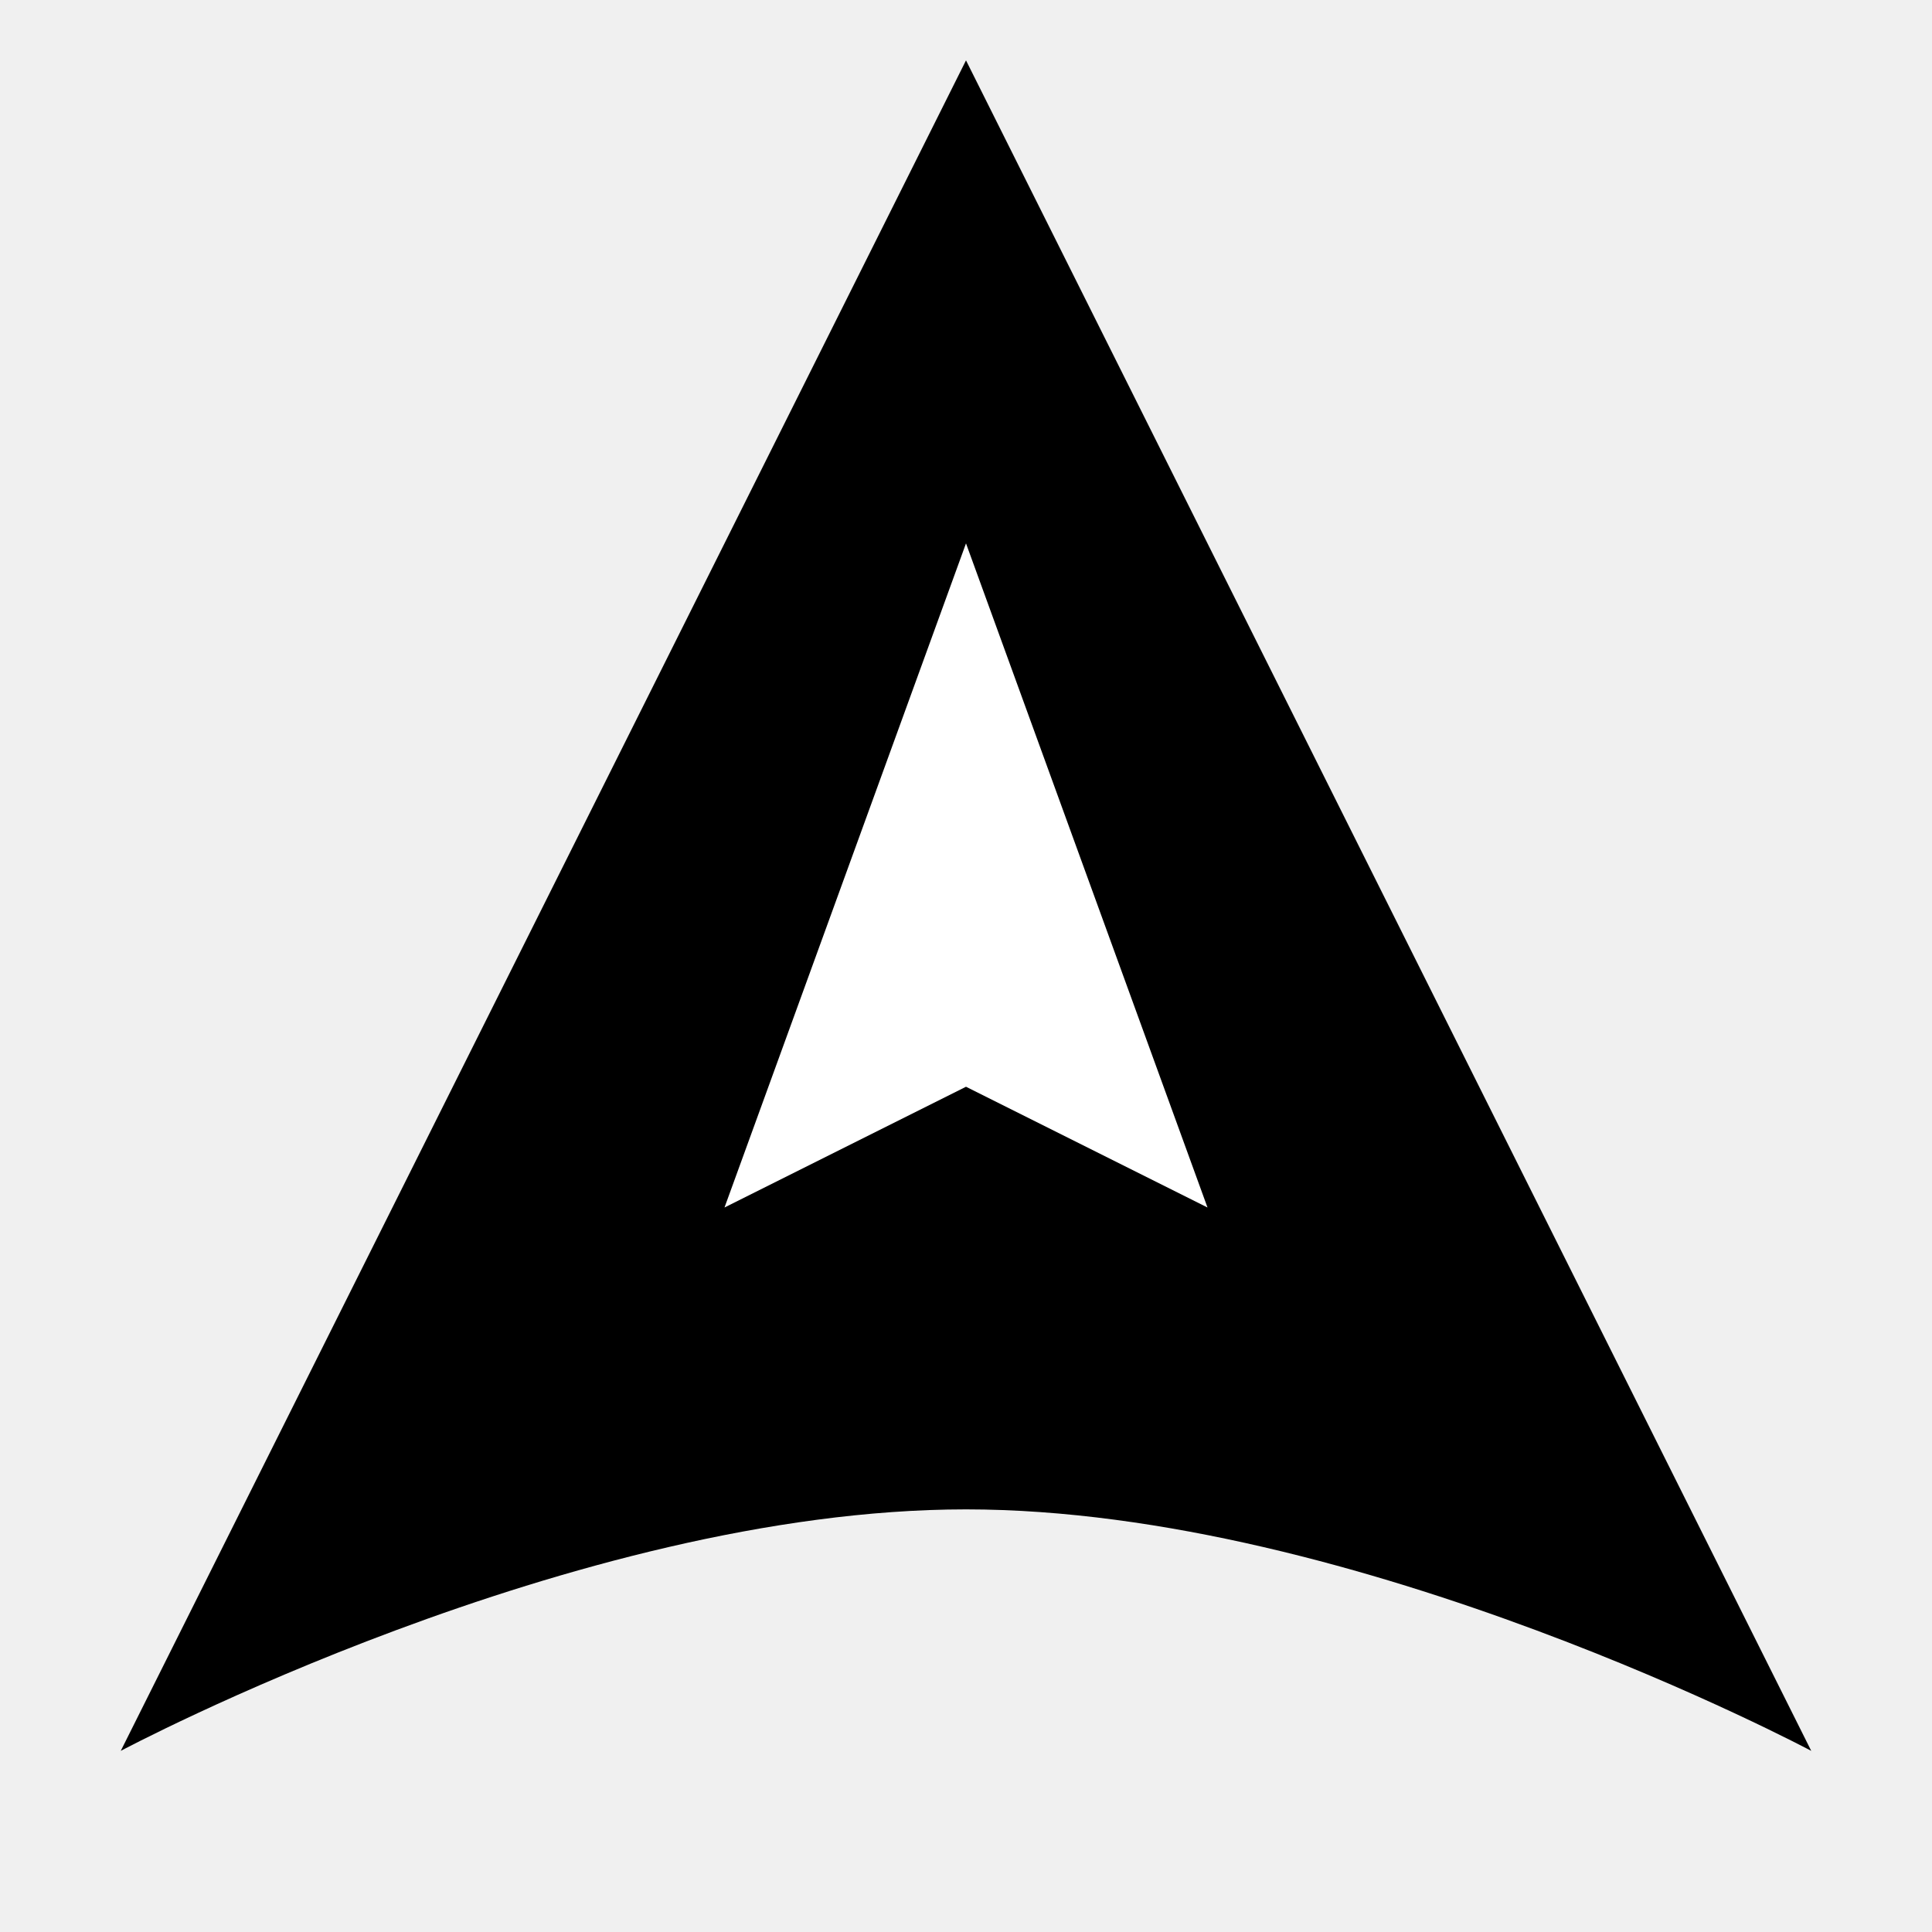
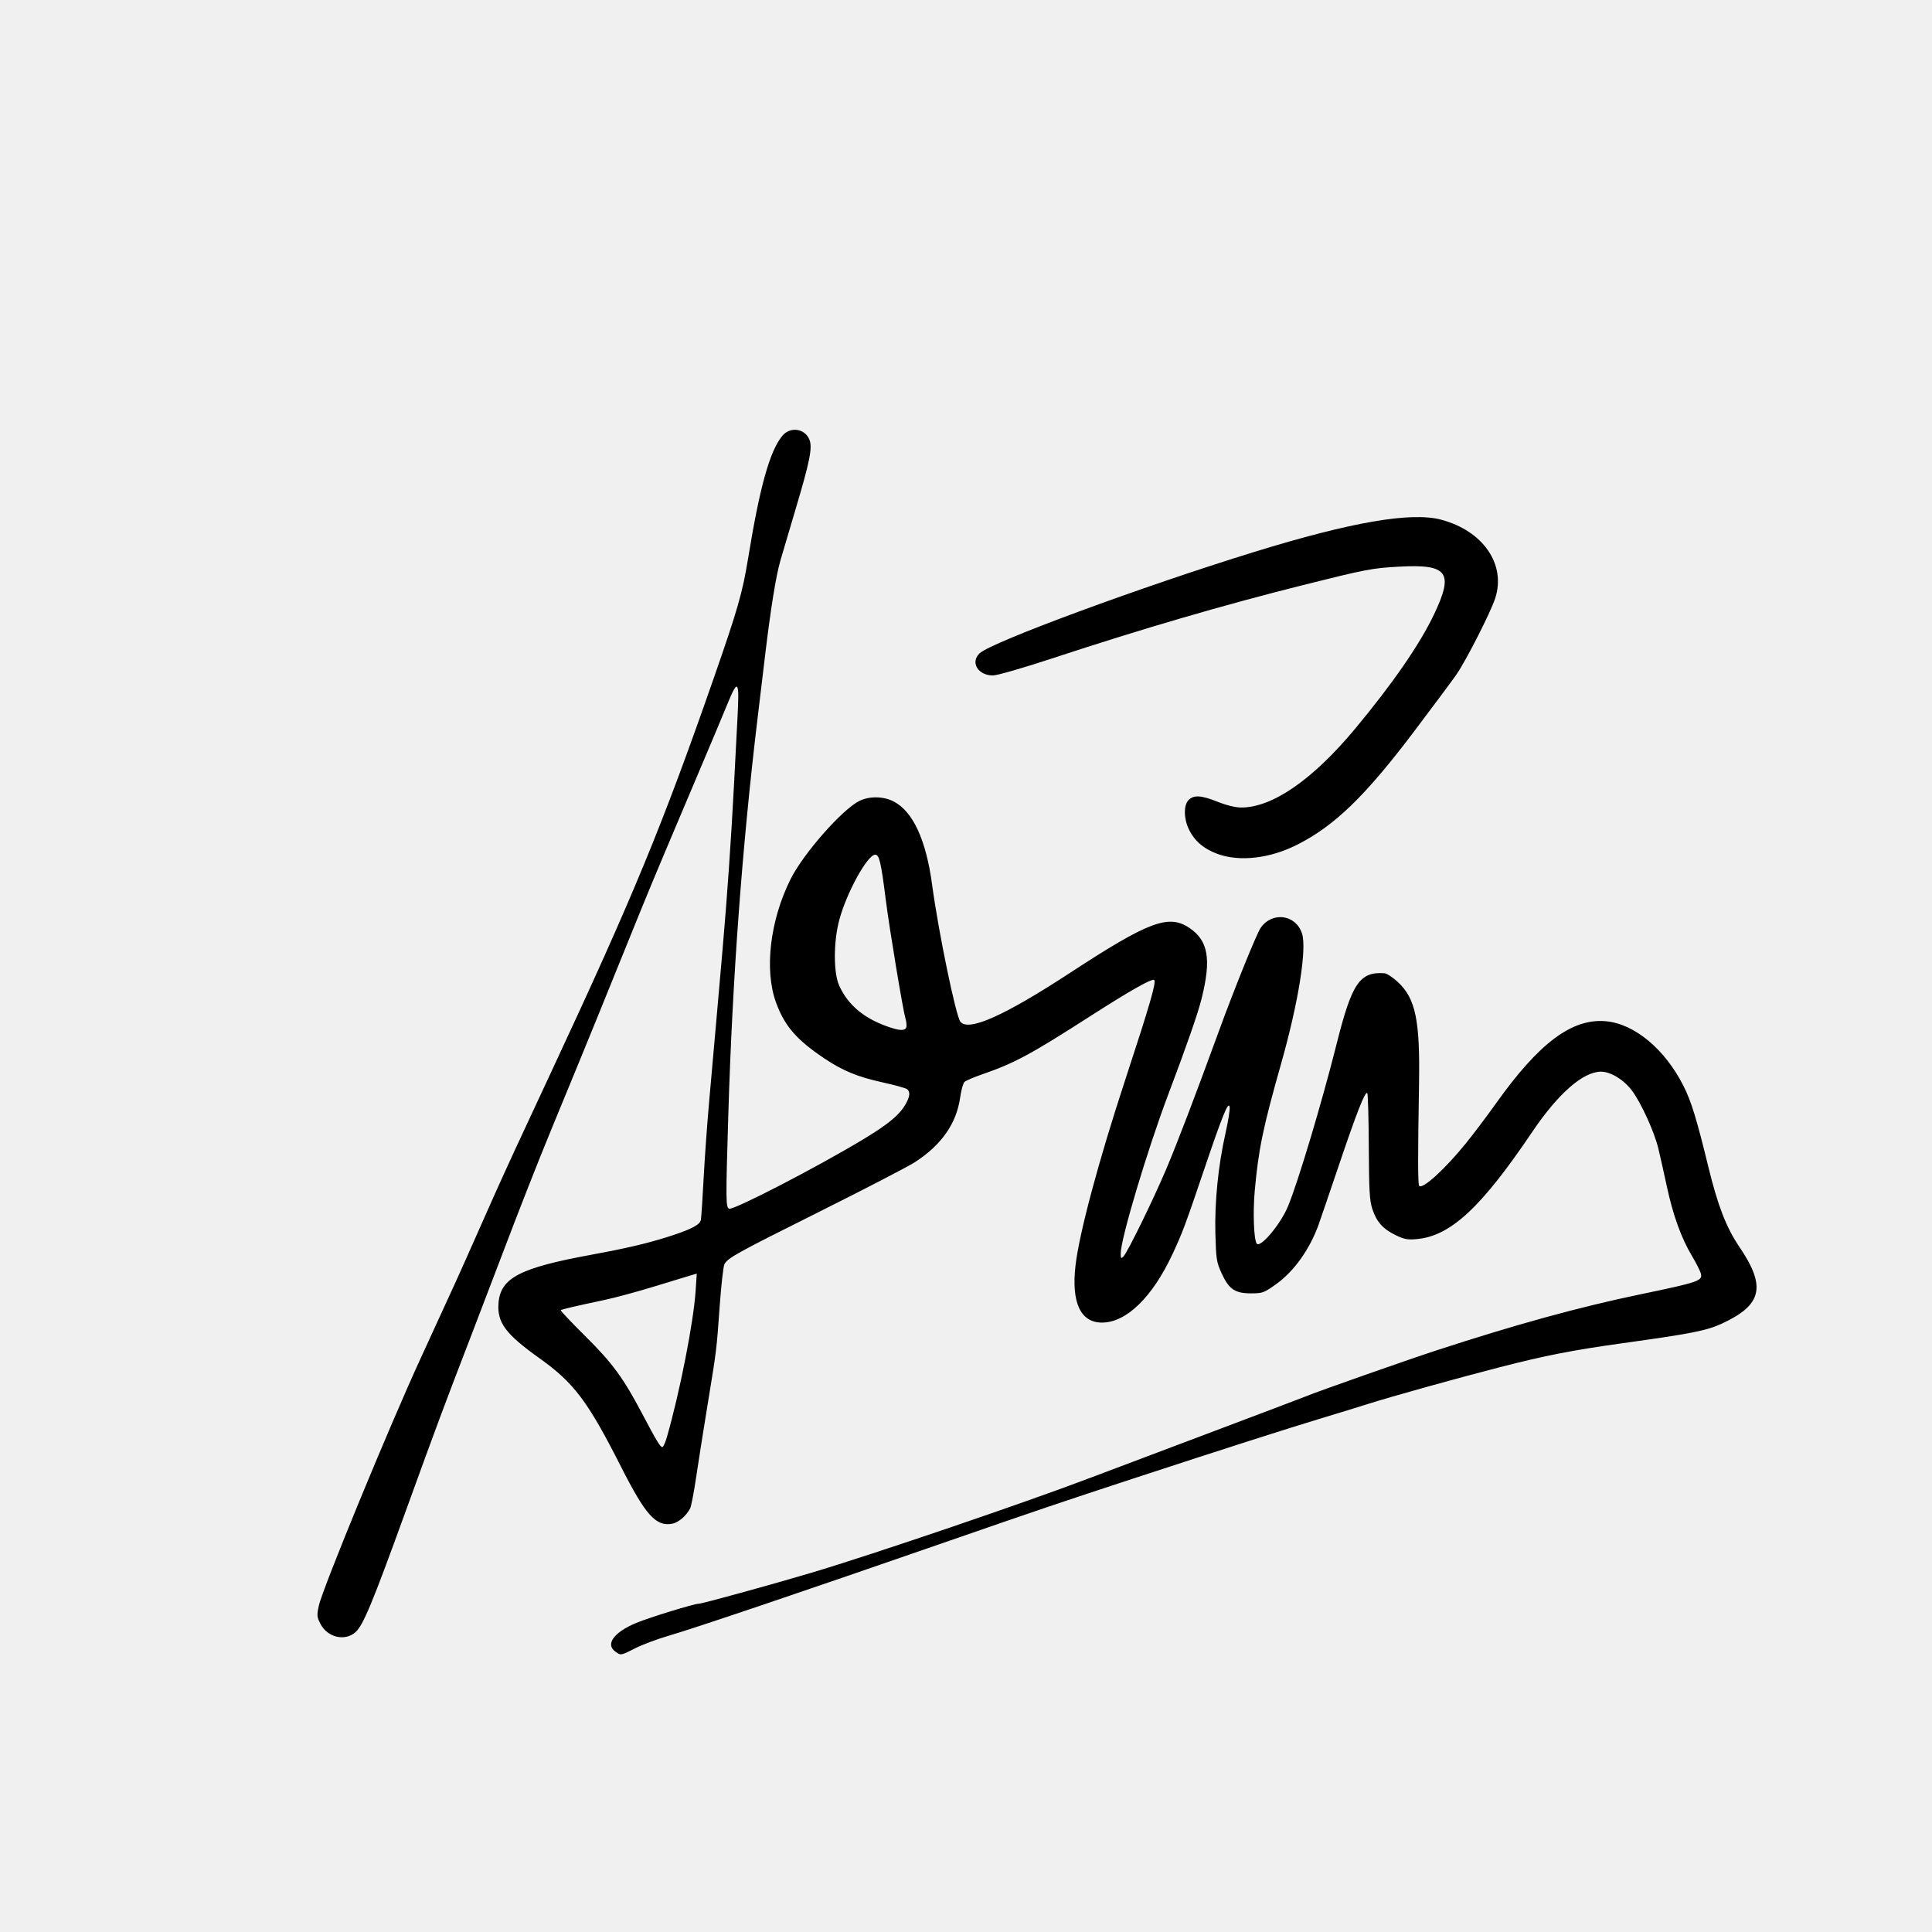
- <svg xmlns="http://www.w3.org/2000/svg" width="64px" height="64px" viewBox="0 0 64 64" version="1.1">
-   <g stroke="none" stroke-width="1" fill="none" fill-rule="evenodd">
-     <path d="M32,2 L60,58 C60,58 45,50 32,50 C19,50 4,58 4,58 L32,2 Z" fill="currentColor" />
-     <path d="M32,18 L40,40 L32,36 L24,40 L32,18 Z" fill="#FFFFFF" />
+ <svg xmlns="http://www.w3.org/2000/svg" width="1024" height="1024" viewBox="0 0 1024 1024">
+   <g>
+     <path d="M 326.22 875.44 C320.67,871.55 325.31,865.14 337.26,860.17 C344.24,857.27 367.92,850.00 370.38,850.00 C372.16,850.00 408.72,839.95 430.00,833.61 C462.72,823.87 544.11,796.16 578.50,783.05 C584.55,780.75 612.00,770.39 639.50,760.03 C667.00,749.67 690.62,740.72 692.00,740.14 C697.75,737.71 745.78,720.81 761.50,715.68 C803.21,702.07 837.09,692.75 869.00,686.11 C900.31,679.59 902.43,678.87 901.51,675.10 C901.16,673.67 899.02,669.41 896.76,665.64 C891.18,656.35 886.70,643.98 883.50,629.00 C882.03,622.12 879.98,612.98 878.94,608.68 C876.84,599.96 869.94,584.76 865.09,578.20 C860.76,572.33 853.72,568.00 848.55,568.01 C839.02,568.03 825.82,579.61 812.07,600.00 C785.11,640.00 768.83,655.12 750.98,656.74 C745.94,657.19 744.27,656.88 739.58,654.58 C732.91,651.32 729.60,647.57 727.34,640.70 C725.90,636.35 725.60,630.99 725.49,607.76 C725.41,592.50 725.05,579.72 724.69,579.35 C723.56,578.23 719.17,589.40 709.50,618.00 C704.38,633.12 699.53,647.33 698.71,649.57 C693.99,662.44 685.69,673.98 676.36,680.64 C669.88,685.26 669.22,685.50 663.02,685.50 C654.52,685.50 651.32,683.30 647.44,674.79 C644.79,668.98 644.55,667.39 644.18,654.00 C643.73,637.13 645.66,617.89 649.55,600.58 C650.97,594.22 651.97,588.00 651.75,586.76 C651.15,583.28 648.02,590.91 638.51,619.00 C628.24,649.35 626.79,653.24 621.46,664.67 C610.78,687.57 596.96,701.00 584.09,701.00 C572.66,701.00 567.75,690.36 570.06,670.60 C572.05,653.49 582.36,615.01 596.41,572.29 C609.39,532.78 612.93,520.60 611.76,519.43 C610.73,518.40 599.11,524.96 578.23,538.35 C546.05,559.01 537.82,563.44 520.50,569.45 C516.10,570.97 511.91,572.77 511.20,573.45 C510.48,574.12 509.46,577.79 508.92,581.59 C506.96,595.51 499.04,606.84 484.87,616.01 C481.37,618.28 458.82,629.97 434.77,641.99 C390.02,664.34 385.77,666.70 383.95,670.09 C383.37,671.17 382.25,681.15 381.45,692.27 C379.75,716.02 379.90,714.82 374.96,745.00 C372.84,757.92 370.15,775.01 368.97,782.96 C367.80,790.92 366.37,798.35 365.80,799.46 C363.78,803.41 359.61,806.98 356.31,807.60 C347.68,809.22 342.19,803.12 329.15,777.40 C311.49,742.57 304.31,733.02 285.85,719.84 C267.98,707.09 263.47,701.03 264.21,690.82 C265.18,677.35 275.41,672.00 313.50,665.03 C331.01,661.82 342.27,659.21 353.00,655.86 C365.79,651.86 370.91,649.31 371.45,646.66 C371.70,645.47 372.37,635.50 372.94,624.50 C373.52,613.50 374.88,594.60 375.98,582.50 C377.08,570.40 378.67,552.40 379.53,542.50 C380.39,532.60 381.94,514.83 382.99,503.00 C385.34,476.40 387.57,444.23 389.03,416.00 C389.63,404.17 390.47,388.20 390.88,380.50 C391.96,360.41 391.18,359.36 385.50,373.25 C383.42,378.34 375.90,396.23 368.79,413.00 C361.68,429.77 354.35,447.10 352.50,451.50 C350.66,455.90 347.35,463.77 345.16,469.00 C342.97,474.23 335.55,492.45 328.66,509.50 C321.78,526.55 312.26,549.95 307.50,561.50 C302.75,573.05 295.98,589.47 292.47,598.00 C284.71,616.83 275.37,640.64 264.98,668.00 C260.70,679.28 254.43,695.70 251.04,704.50 C234.73,746.85 232.23,753.55 214.47,802.50 C197.44,849.46 192.59,861.16 188.57,864.94 C183.05,870.12 173.55,867.95 169.83,860.67 C167.95,856.99 167.88,856.12 168.99,851.06 C171.01,841.82 206.26,756.20 223.10,719.61 C241.50,679.64 243.45,675.34 253.33,653.00 C258.55,641.17 264.48,627.90 266.50,623.50 C268.52,619.10 271.30,613.03 272.68,610.00 C274.06,606.97 282.96,587.85 292.46,567.50 C335.65,474.95 351.01,437.72 378.28,359.50 C390.97,323.10 393.54,314.15 396.50,296.00 C402.70,257.95 408.04,238.86 414.71,230.93 C418.86,226.00 426.55,227.08 428.97,232.93 C430.72,237.16 429.31,244.28 421.61,270.11 C418.10,281.87 414.50,294.05 413.61,297.16 C411.24,305.47 408.47,322.63 405.50,347.50 C404.05,359.60 402.22,374.90 401.43,381.50 C393.32,449.22 388.19,518.90 386.01,591.00 C384.64,636.59 384.67,639.93 386.47,640.63 C388.80,641.52 432.99,618.67 457.46,603.91 C471.11,595.68 477.06,590.69 480.25,584.78 C482.32,580.95 482.47,578.62 480.75,577.26 C480.06,576.71 474.11,575.08 467.52,573.62 C454.45,570.73 446.55,567.47 436.82,560.92 C422.10,551.02 415.89,543.84 411.32,531.38 C404.99,514.15 408.13,487.66 419.10,465.82 C425.92,452.26 446.45,428.96 455.52,424.49 C460.81,421.88 468.27,422.01 473.65,424.79 C483.90,430.10 490.85,445.15 494.05,469.00 C497.41,494.00 506.64,538.65 509.05,541.57 C513.44,546.85 532.32,538.39 567.56,515.36 C608.95,488.31 619.47,484.39 630.50,491.88 C640.41,498.61 642.08,508.33 636.91,529.14 C634.92,537.14 629.11,553.87 619.16,580.18 C608.16,609.29 594.00,656.65 594.00,664.32 C594.00,667.04 594.18,667.25 595.45,665.96 C597.58,663.80 610.89,636.65 617.92,620.13 C623.72,606.50 633.54,580.80 645.67,547.50 C654.07,524.44 666.05,494.81 668.21,491.73 C674.35,483.01 686.76,484.69 690.07,494.70 C692.77,502.89 688.20,531.36 678.95,564.00 C669.38,597.79 667.03,609.13 665.05,631.10 C664.02,642.46 664.53,656.62 666.04,659.07 C667.78,661.88 678.58,649.13 682.61,639.50 C687.91,626.86 700.72,584.07 708.48,553.13 C716.53,521.06 720.68,514.94 733.79,515.84 C735.05,515.93 738.30,518.07 741.01,520.61 C750.30,529.30 752.68,540.85 752.11,574.50 C751.45,614.09 751.48,627.81 752.22,628.55 C754.09,630.42 766.01,619.53 776.94,606.00 C781.16,600.78 788.28,591.33 792.78,585.00 C815.71,552.74 833.19,539.65 851.18,541.28 C866.36,542.66 882.48,556.11 892.29,575.58 C896.44,583.83 899.24,592.94 905.47,618.50 C910.47,639.04 914.98,650.66 921.86,660.80 C936.24,681.97 934.03,691.65 912.56,701.57 C904.48,705.30 896.58,706.85 859.50,712.00 C833.65,715.59 818.90,718.48 795.00,724.63 C773.02,730.28 737.32,740.23 725.50,743.99 C720.55,745.56 709.53,748.95 701.00,751.52 C682.50,757.10 648.23,768.07 600.50,783.71 C565.14,795.29 547.57,801.23 503.00,816.70 C426.03,843.41 368.37,862.91 354.00,867.10 C348.23,868.79 340.46,871.70 336.75,873.58 C328.96,877.53 329.15,877.49 326.22,875.44 ZM 353.45 761.75 C360.29,738.01 367.58,700.90 368.69,684.28 L 369.30 675.05 L 366.40 675.89 C364.80,676.36 356.08,679.01 347.00,681.80 C337.92,684.59 326.00,687.82 320.50,688.98 C304.66,692.34 297.70,693.97 297.22,694.44 C296.98,694.68 302.83,700.87 310.21,708.19 C324.66,722.52 330.39,730.33 340.48,749.50 C347.93,763.64 349.96,767.00 351.05,767.00 C351.54,767.00 352.62,764.64 353.45,761.75 ZM 480.34 544.56 C480.64,543.76 480.45,541.63 479.91,539.81 C478.54,535.20 471.40,492.12 469.49,477.00 C466.97,456.96 466.04,453.00 463.88,453.00 C459.79,453.00 448.76,473.01 444.86,487.50 C441.73,499.11 441.70,515.61 444.80,522.42 C449.37,532.48 457.59,539.49 470.06,543.97 C476.60,546.32 479.60,546.49 480.34,544.56 ZM 645.13 452.53 C637.84,449.82 632.95,445.56 630.03,439.35 C627.35,433.65 627.34,426.66 630.00,424.00 C632.76,421.24 636.67,421.49 645.50,425.00 C650.25,426.89 654.86,428.00 657.92,428.00 C674.45,428.00 695.78,413.24 718.25,386.24 C738.13,362.35 752.43,341.63 760.01,325.76 C770.70,303.35 767.47,298.92 741.50,300.34 C727.30,301.11 723.94,301.76 690.59,310.12 C648.27,320.74 605.72,333.16 558.86,348.58 C542.11,354.09 528.57,358.00 526.24,358.00 C518.32,358.00 514.16,351.01 519.25,346.24 C525.60,340.29 605.37,310.86 665.00,292.47 C716.27,276.67 747.94,271.21 763.87,275.45 C786.14,281.38 798.36,299.20 792.47,317.15 C789.97,324.78 776.92,350.37 771.82,357.68 C769.44,361.08 759.41,374.57 749.51,387.66 C723.63,421.93 707.43,437.63 687.64,447.66 C673.02,455.07 656.93,456.91 645.13,452.53 Z" fill="rgba(0,0,0,1)" />
  </g>
</svg>
